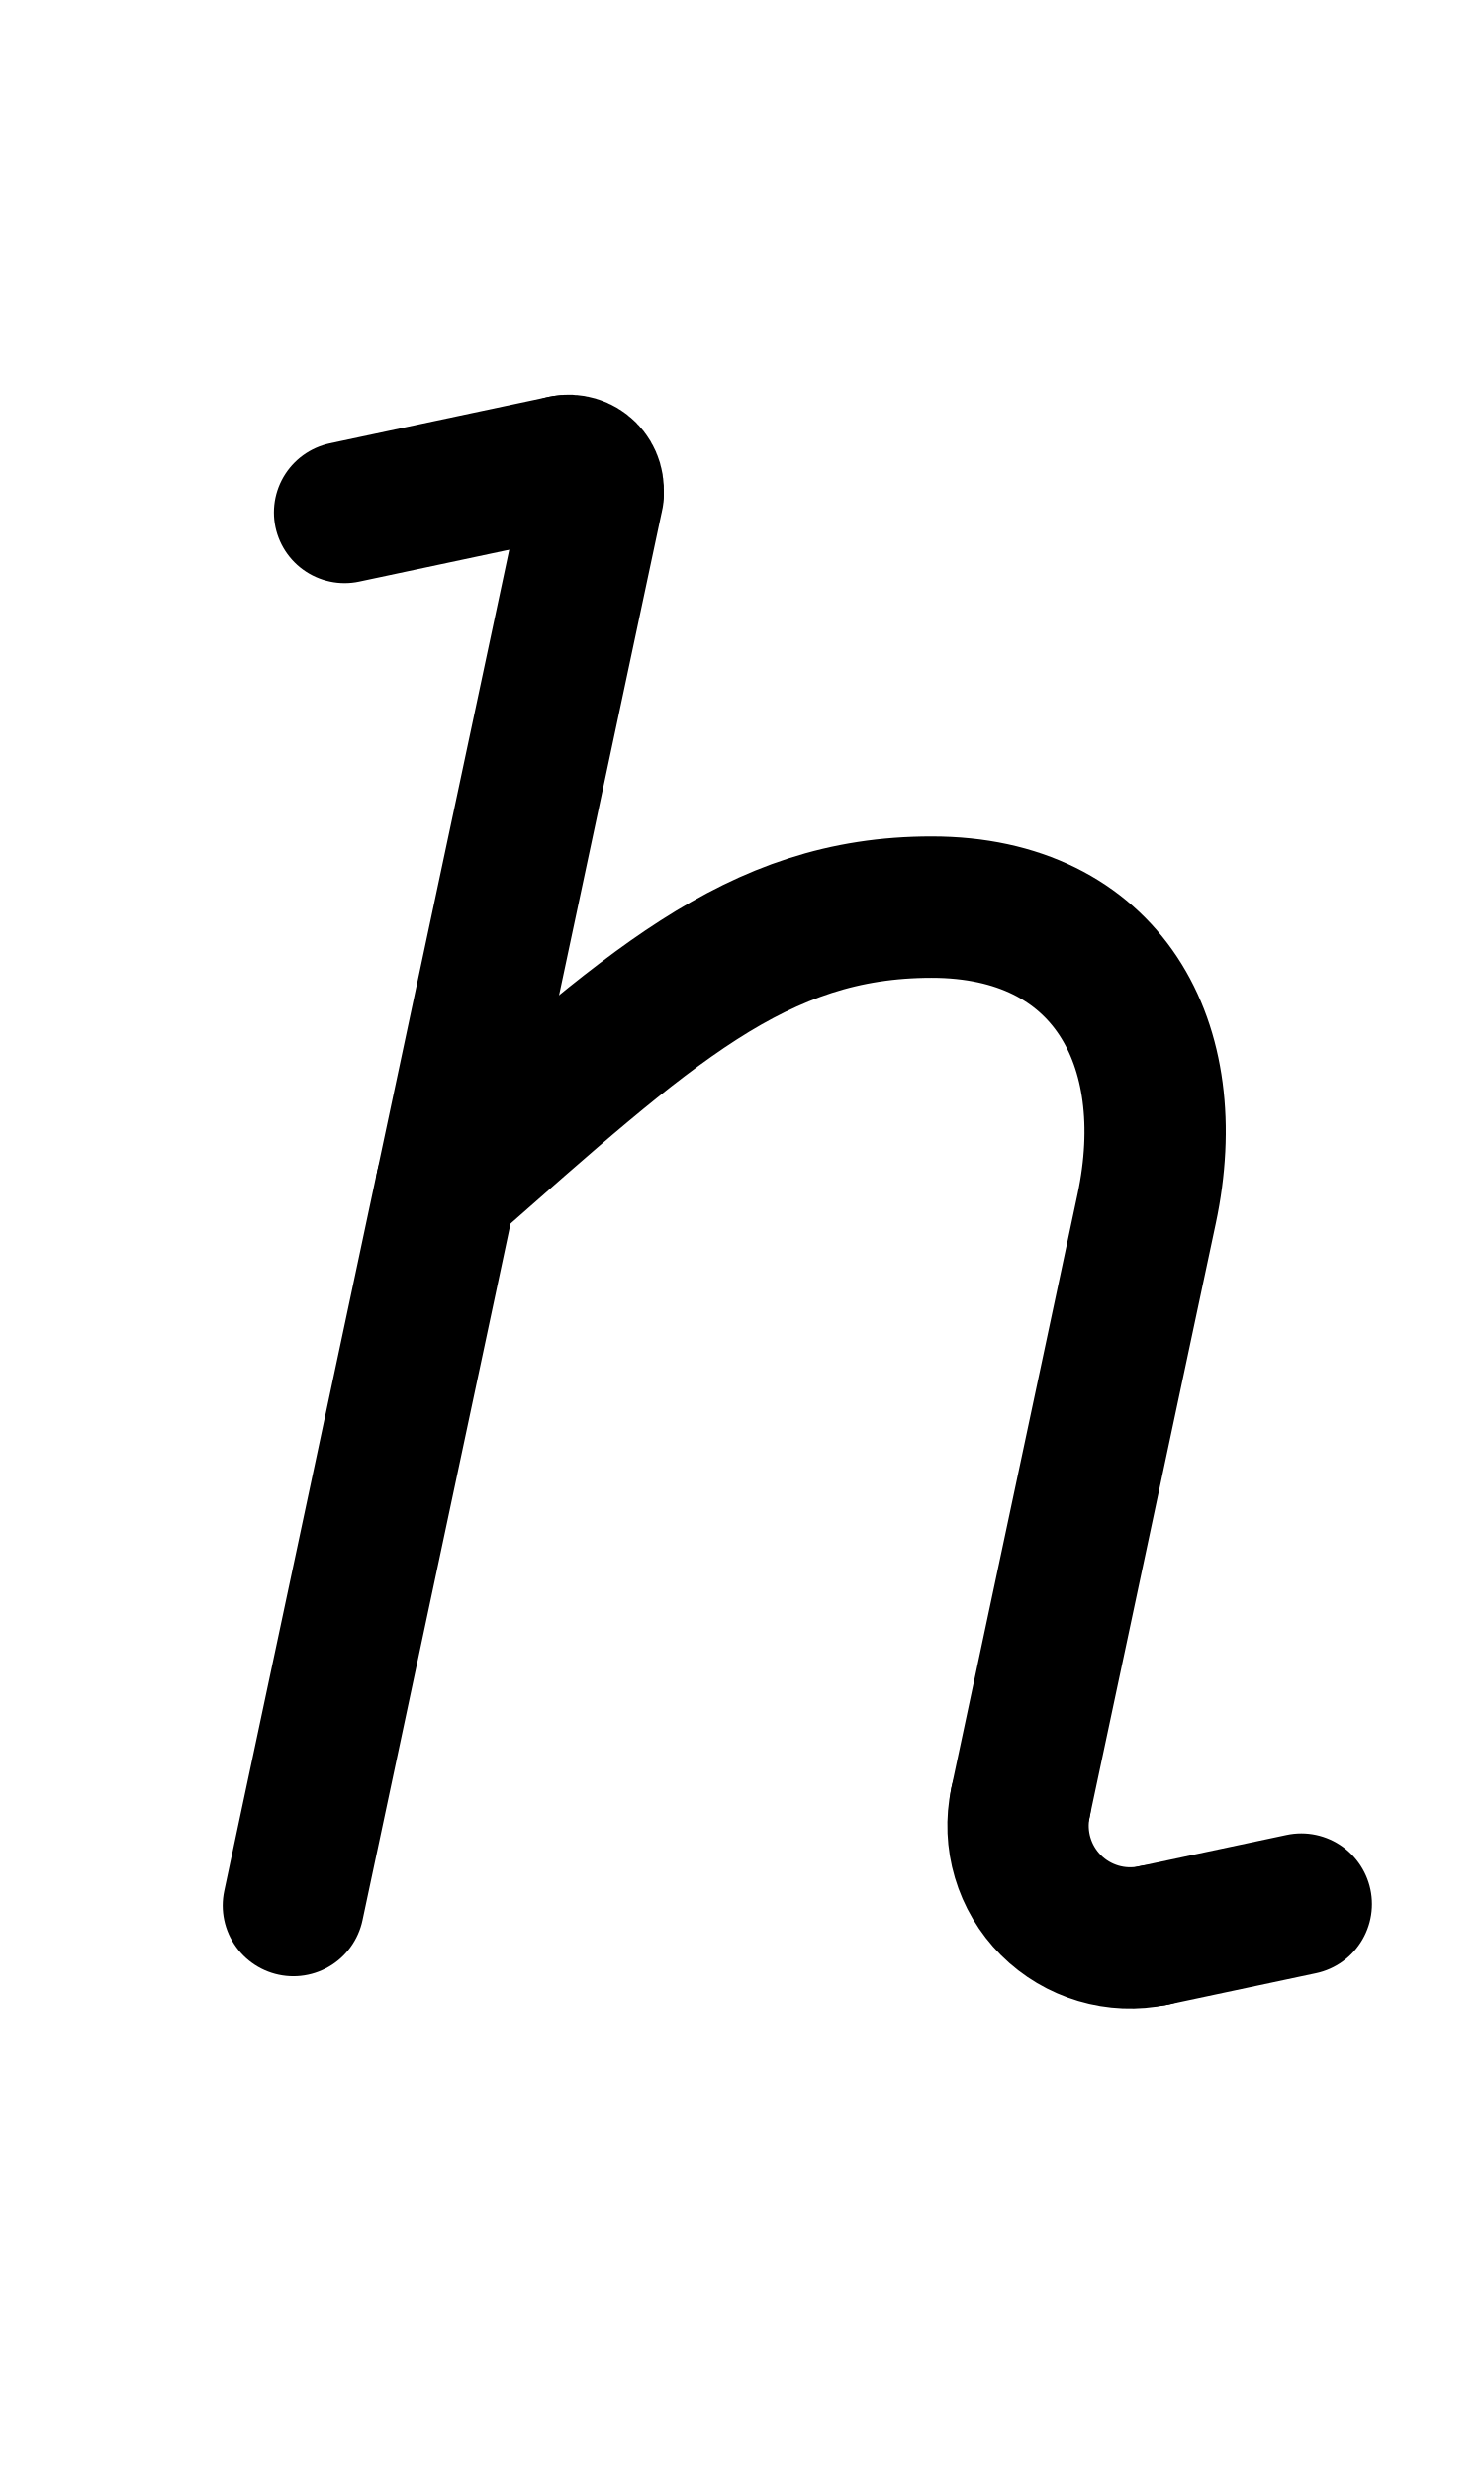
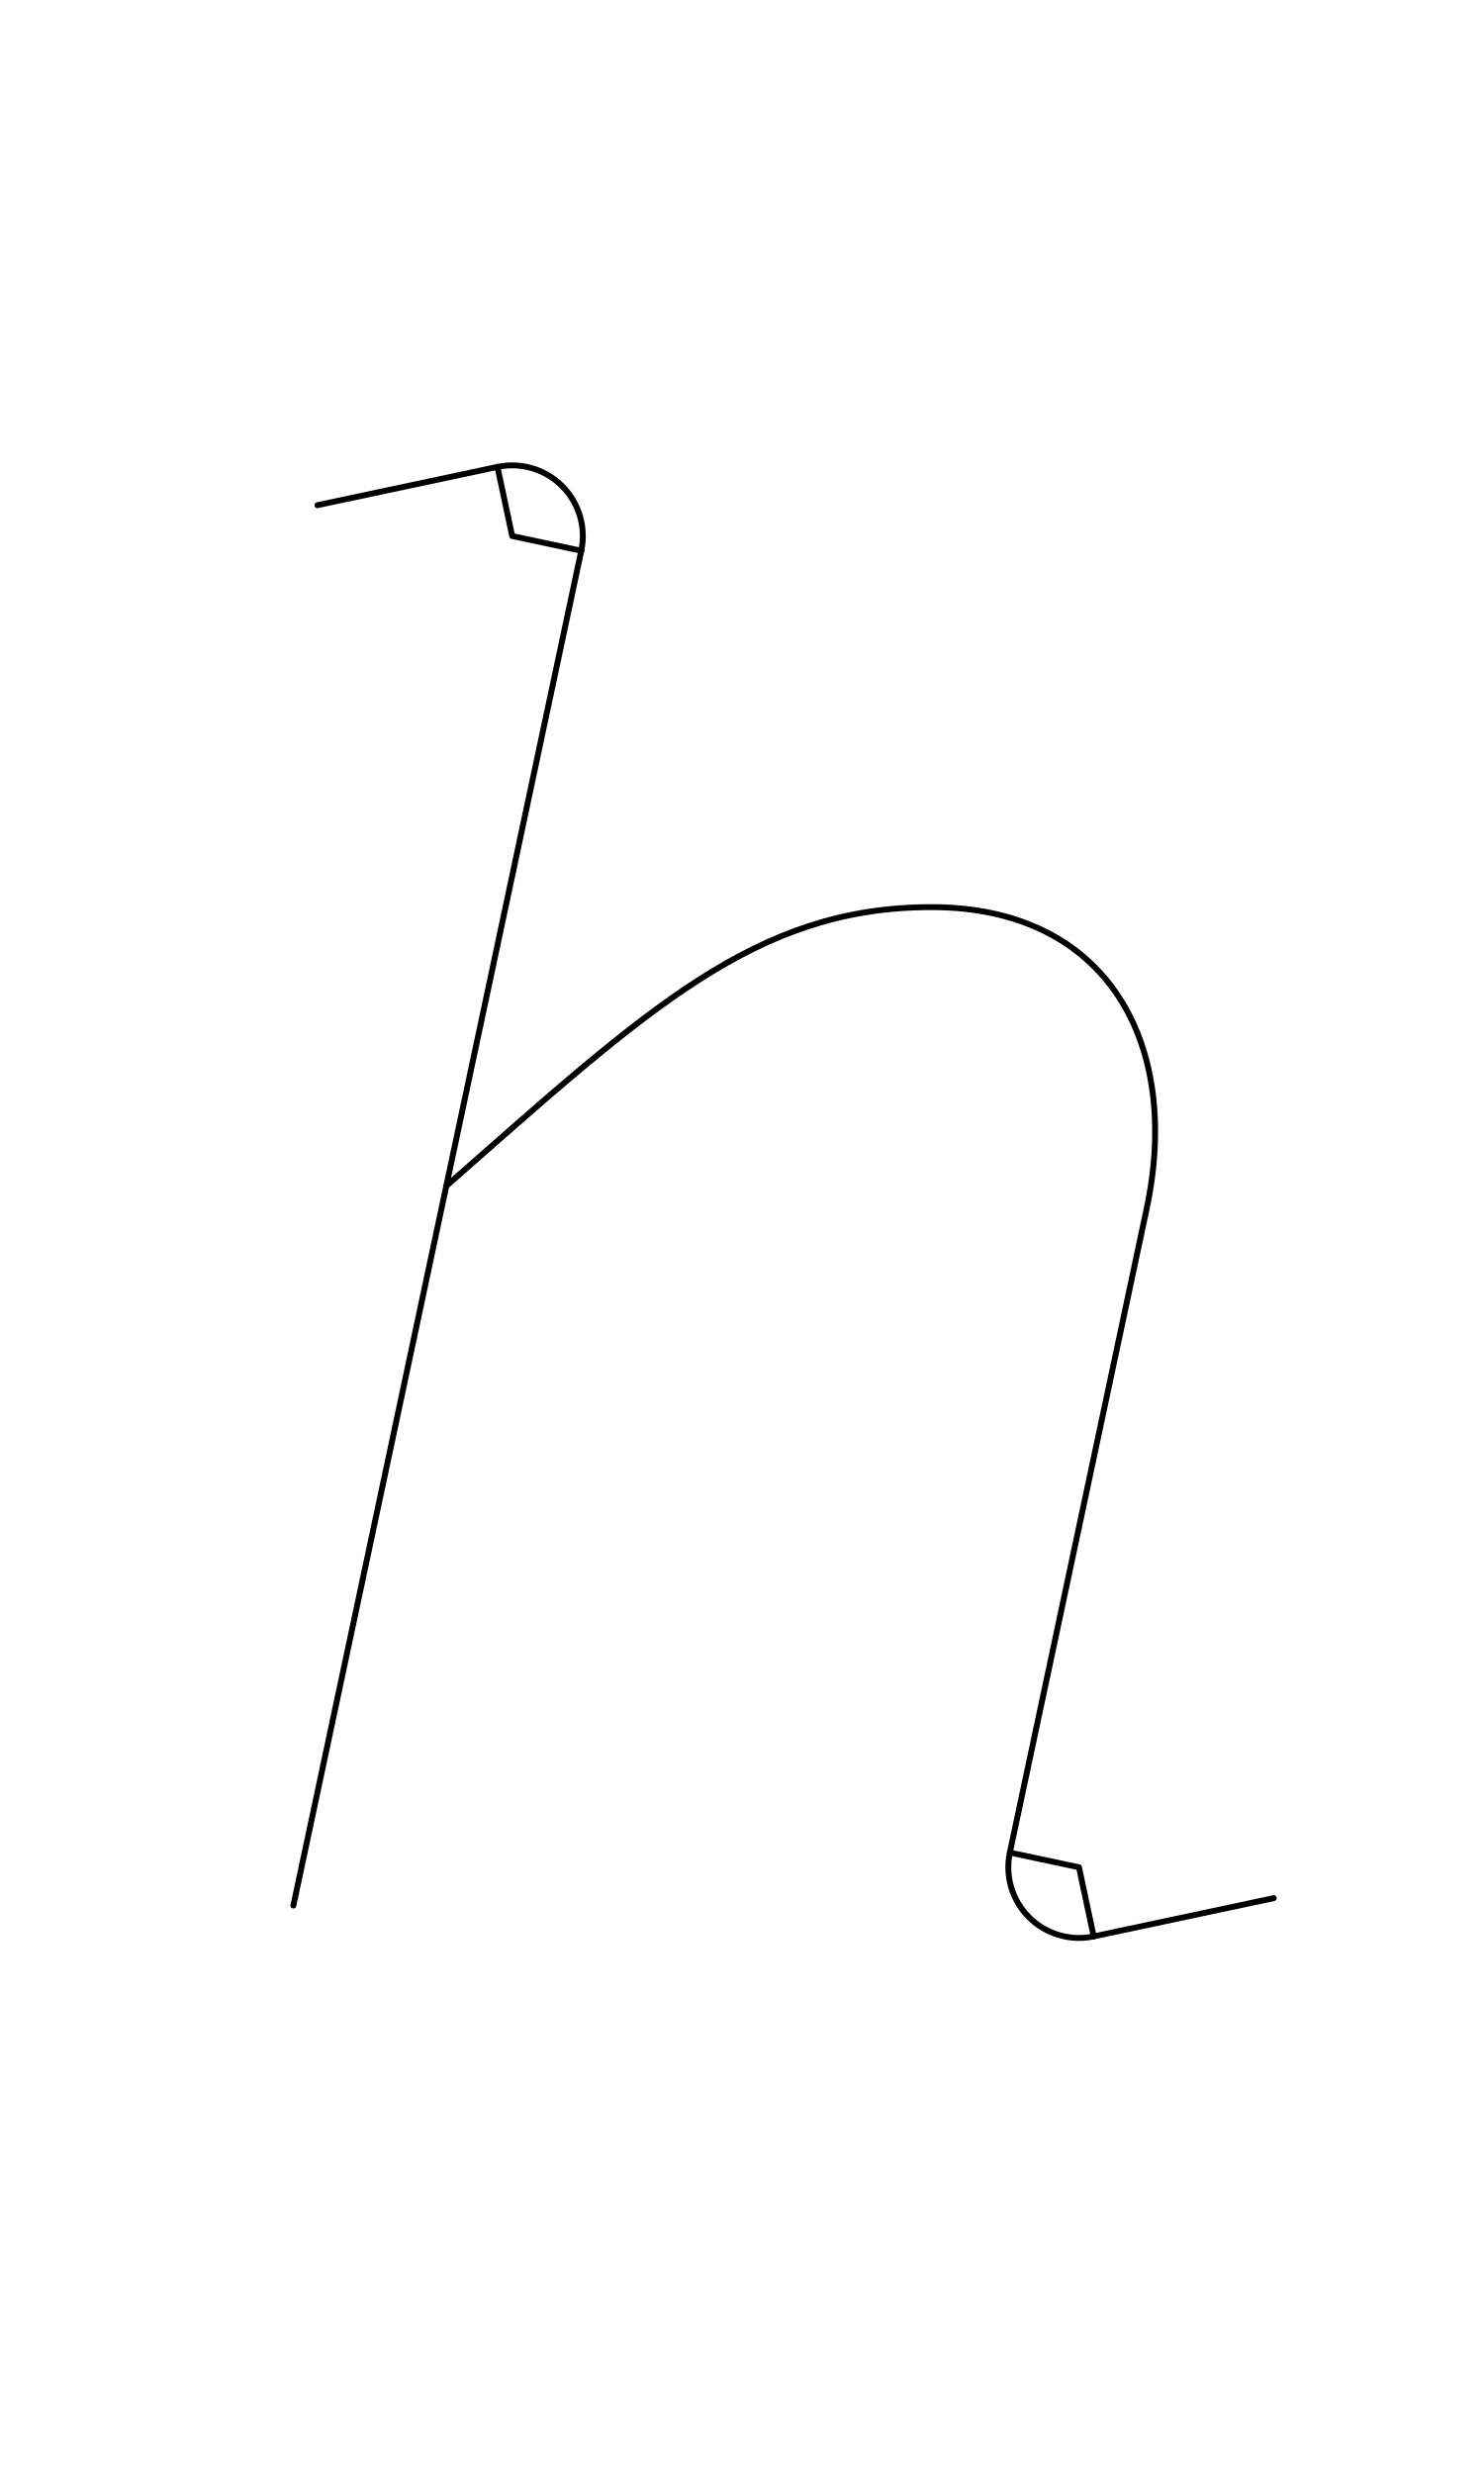
<svg xmlns="http://www.w3.org/2000/svg" width="1008" height="1680" viewBox="0 0 63 105" version="1.1" id="svg5" xml:space="preserve">
  <defs id="defs2" />
  <g id="layer3" style="display:inline;opacity:1;stroke-width:0.024;stroke-dasharray:none" transform="matrix(126.1257,-0.3145747,0.3145747,126.1257,-32027.321,-33845.703)" />
  <g id="layer2" style="display:inline" />
  <g id="layer1" style="display:inline">
-     <path style="display:inline;fill:none;stroke:#000000;stroke-width:6;stroke-linecap:round;stroke-linejoin:round;stroke-dasharray:none" d="M 12.455,80.875 25.182,21" id="path274" />
-     <path style="display:inline;fill:none;stroke:#000000;stroke-width:6;stroke-linecap:round;stroke-linejoin:round;stroke-dasharray:none" d="M 43.323,76.5 48.679,51.301 C 50.169,44.291 47.01,38.5 39.548,38.5 c -7.462,0 -12.017,4.287 -20.601,11.833" id="path275" />
-     <path style="display:inline;fill:none;stroke:#000000;stroke-width:6;stroke-linecap:round;stroke-linejoin:round;stroke-dasharray:none;paint-order:markers fill stroke" id="path8626" d="M 48.969,82.146 A 4.76,4.76 0 0 1 44.613,80.856 4.76,4.76 0 0 1 43.323,76.5" />
-     <path style="display:inline;fill:none;stroke:#000000;stroke-width:6;stroke-linecap:round;stroke-linejoin:round;stroke-dasharray:none;paint-order:markers fill stroke" d="m 48.969,82.146 6.274,-1.333" id="path8630" />
-     <path style="display:inline;fill:none;stroke:#000000;stroke-width:6;stroke-linecap:round;stroke-linejoin:round;stroke-dasharray:none;paint-order:markers fill stroke" id="path7417" d="m 23.932,19.773 a 1.035,1.035 0 0 1 0.947,0.28 1.035,1.035 0 0 1 0.28,0.947" />
-     <path style="display:inline;fill:none;stroke:#000000;stroke-width:6;stroke-linecap:round;stroke-linejoin:round;stroke-dasharray:none;paint-order:markers fill stroke" d="m 14.629,21.75 9.303,-1.977" id="path7419" />
+     <path style="display:inline;fill:none;stroke:#000000;stroke-width:0.25;stroke-linecap:round;stroke-linejoin:round;stroke-dasharray:none" d="M 12.455,80.875 24.677,23.374" id="path274" />
+     <path style="display:inline;fill:none;stroke:#000000;stroke-width:0.25;stroke-linecap:round;stroke-linejoin:round;stroke-dasharray:none" d="M 42.871,78.626 48.679,51.301 C 50.169,44.291 47.01,38.5 39.548,38.5 c -7.462,0 -12.017,4.287 -20.601,11.833" id="path275" />
+     <path style="display:inline;fill:none;stroke:#000000;stroke-width:0.25;stroke-linecap:round;stroke-linejoin:round;stroke-dasharray:none;paint-order:markers fill stroke" id="path7417" d="m 21.119,19.816 a 3,3 0 0 1 2.745,0.813 3,3 0 0 1 0.813,2.745 L 21.743,22.75 Z" />
+     <path style="display:inline;fill:none;stroke:#000000;stroke-width:0.25;stroke-linecap:round;stroke-linejoin:round;stroke-dasharray:none;paint-order:markers fill stroke" d="m 13.474,21.441 7.645,-1.625" id="path3179" />
+     <path style="display:inline;fill:none;stroke:#000000;stroke-width:0.25;stroke-linecap:round;stroke-linejoin:round;stroke-dasharray:none;paint-order:markers fill stroke" d="m 46.43,82.184 7.645,-1.625" id="path8630" />
+     <path style="display:inline;fill:none;stroke:#000000;stroke-width:0.25;stroke-linecap:round;stroke-linejoin:round;stroke-dasharray:none;paint-order:markers fill stroke" id="path3173" d="M 46.43,82.184 A 3,3 0 0 1 43.685,81.371 3,3 0 0 1 42.871,78.626 L 45.806,79.25 Z" />
  </g>
</svg>
